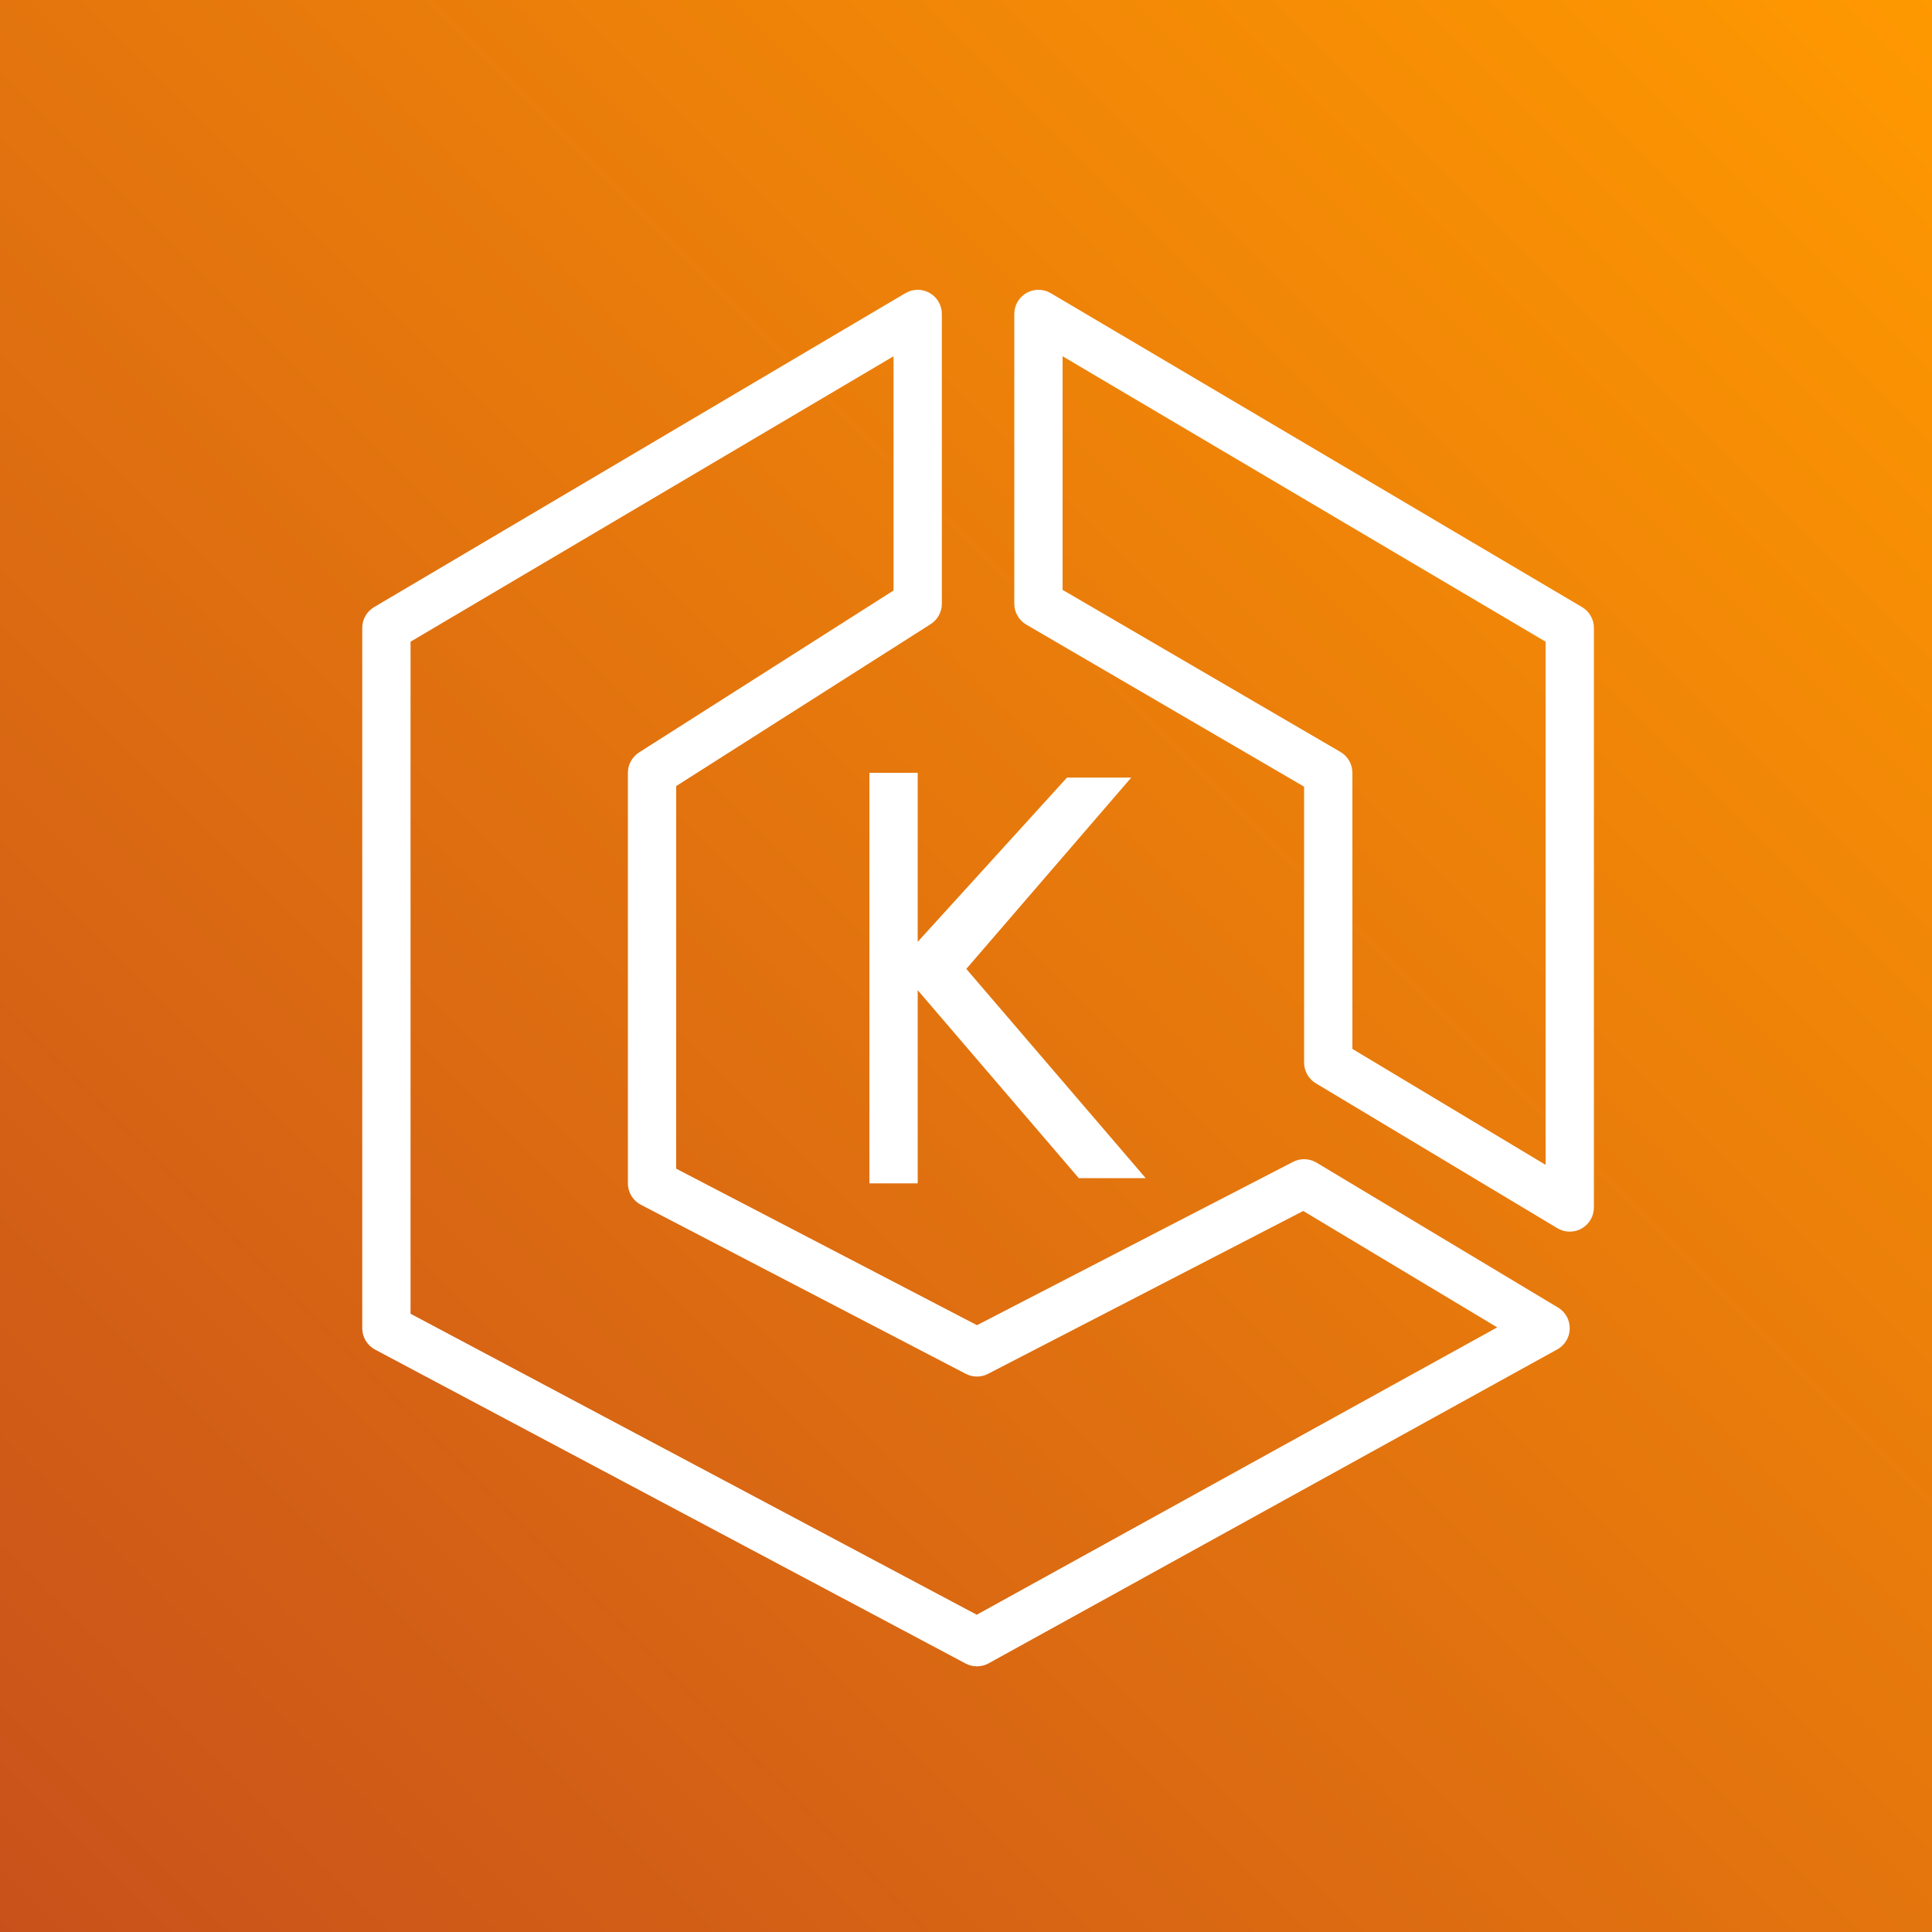
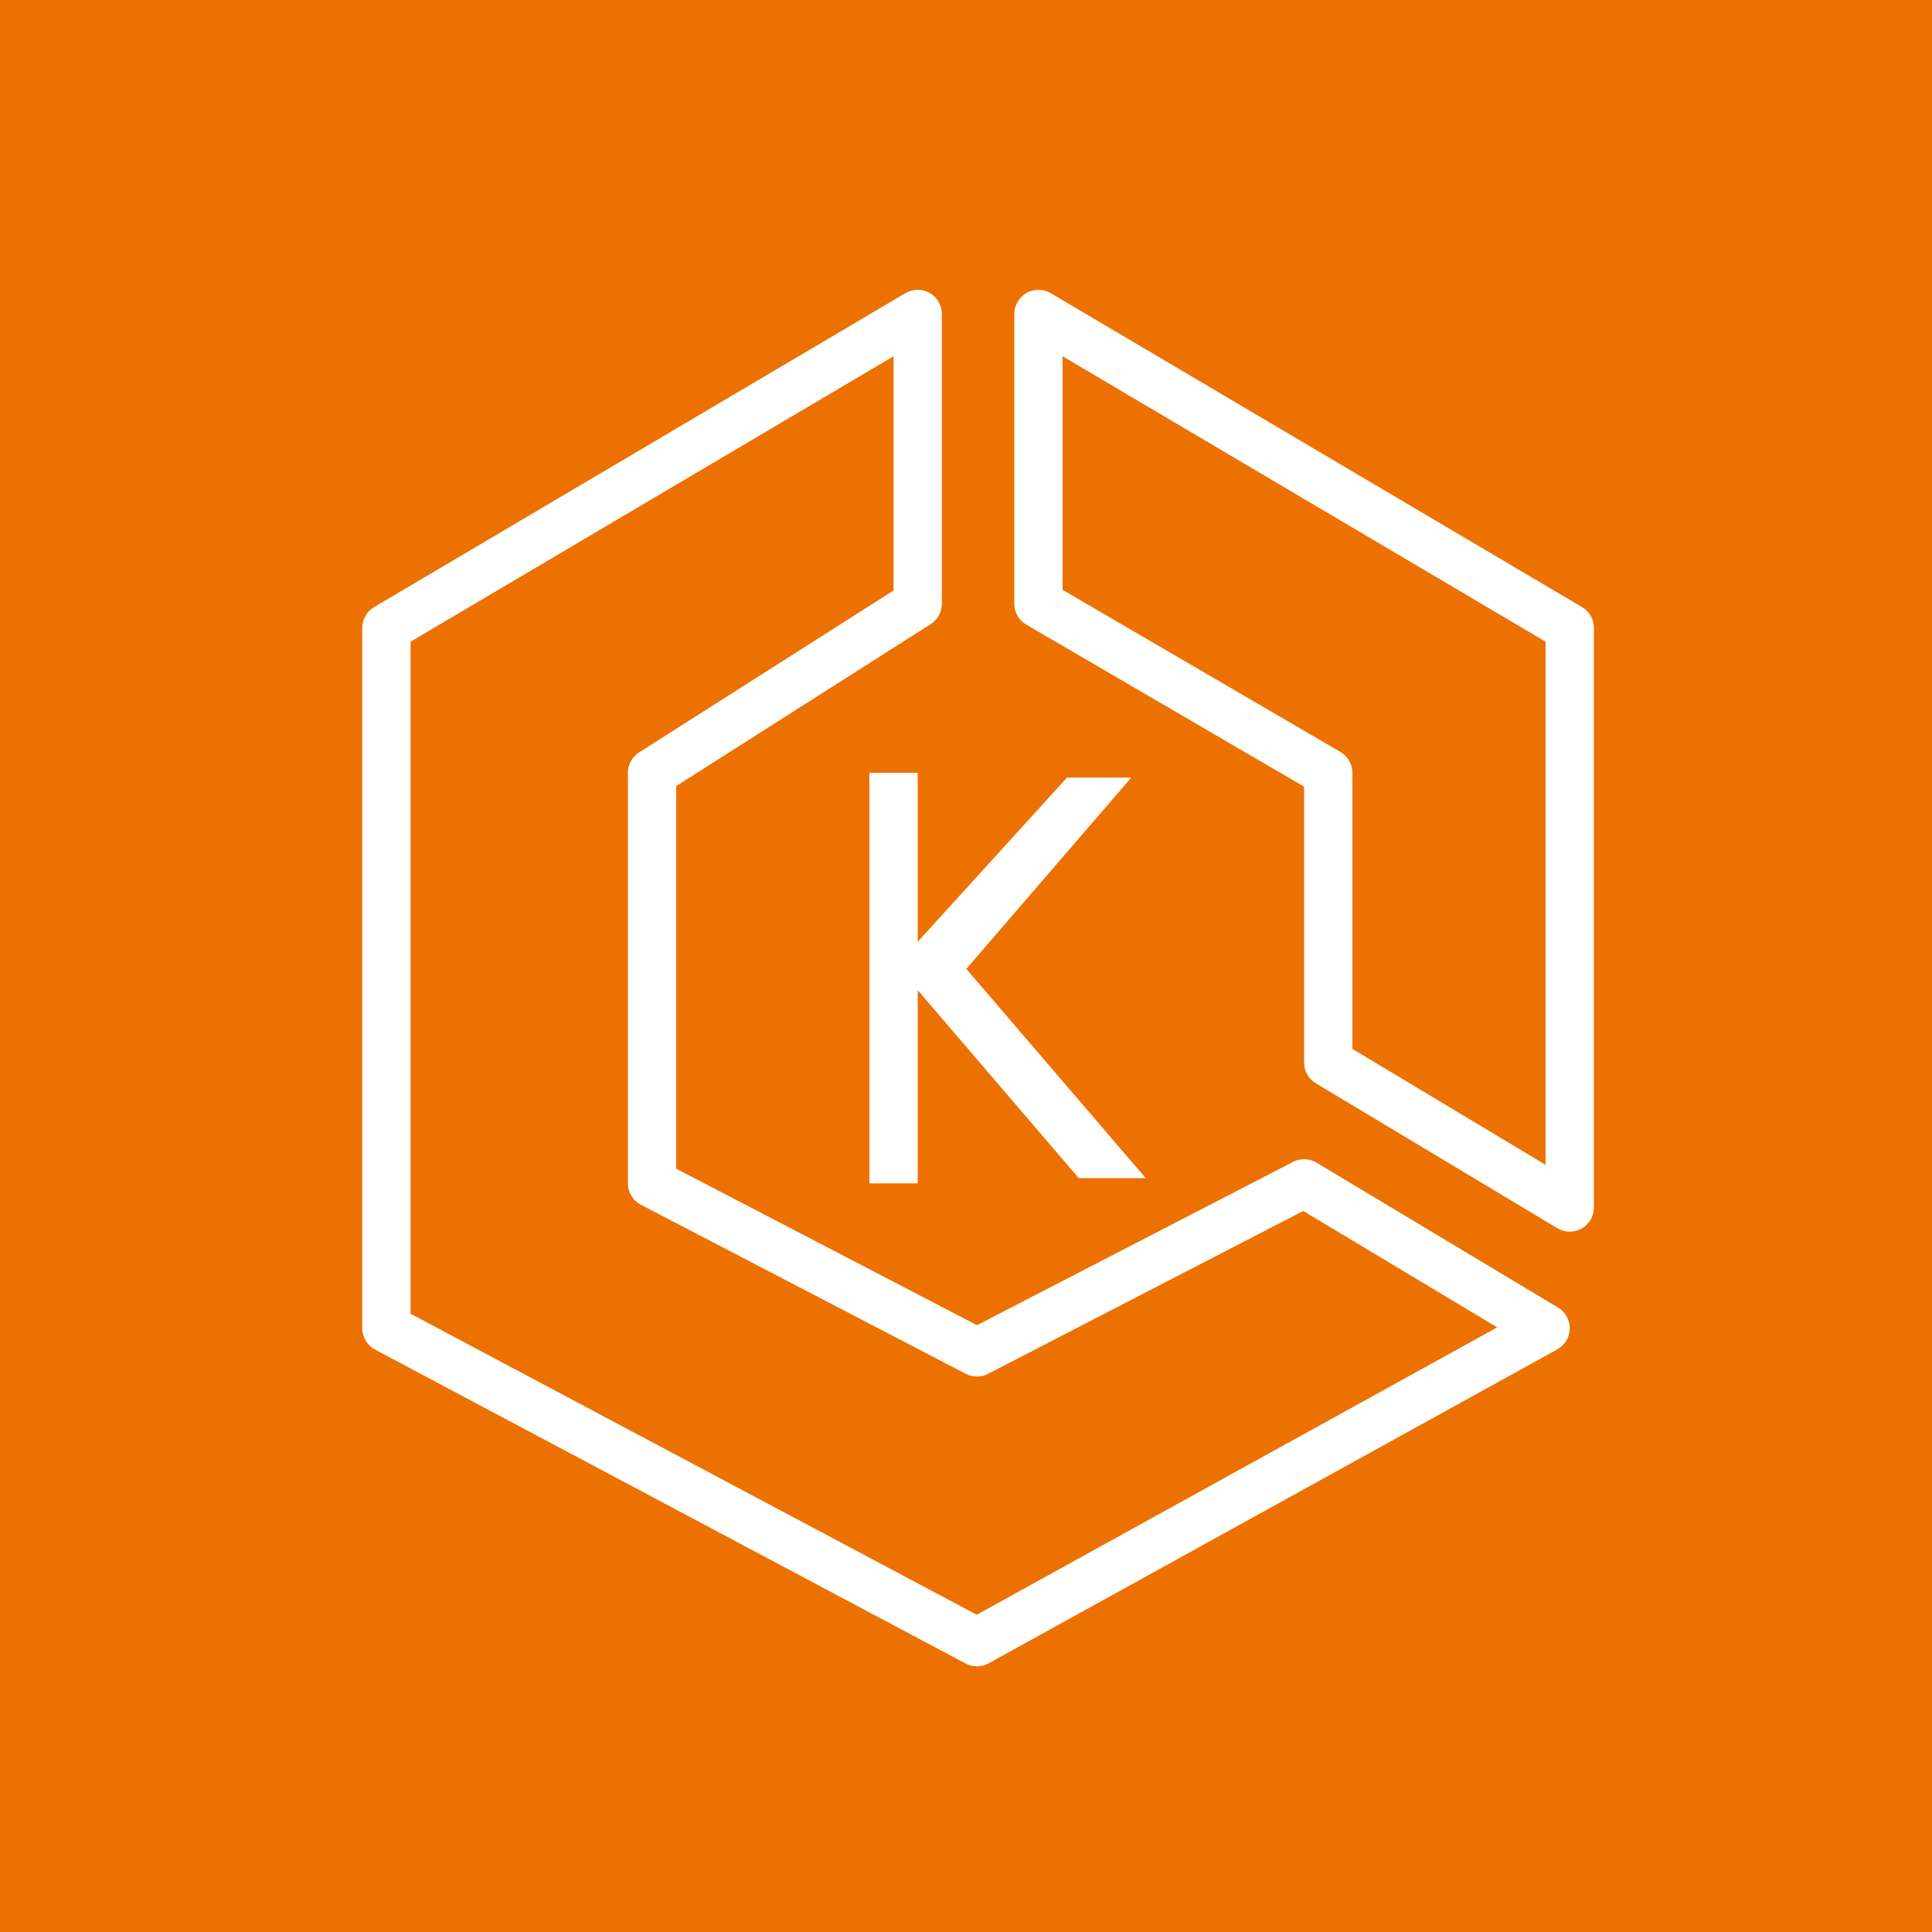
<svg xmlns="http://www.w3.org/2000/svg" width="80px" height="80px" viewBox="0 0 80 80" version="1.1">
-   <defs>
-     <linearGradient x1="0%" y1="100%" x2="100%" y2="0%" id="linearGradient-1">
-       <stop stop-color="#C8511B" offset="0%" />
-       <stop stop-color="#FF9900" offset="100%" />
-     </linearGradient>
-   </defs>
-   <g id="Icon-Architecture/64/Arch_Amazon-Elastic-Container-Kubernetes_64" stroke="none" stroke-width="1" fill="none" fill-rule="evenodd">
-     <g id="Icon-Architecture-BG/64/Containers" fill="url(#linearGradient-1)">
+   <g id="Icon-Architecture/64/Arch_Amazon-Elastic-Kubernetes-Service_64" stroke="none" stroke-width="1" fill="none" fill-rule="evenodd">
+     <g id="Icon-Architecture-BG/64/Compute" fill="#ED7100">
      <rect id="Rectangle" x="0" y="0" width="80" height="80" />
    </g>
-     <path d="M46.842,32.199 L40.013,40.12 L47.441,48.784 L44.669,48.784 L38,41 L38,49 L36,49 L36,32 L38,32 L38,39 L44.181,32.199 L46.842,32.199 Z M64,48.234 L56,43.433 L56,32 C56,31.644 55.812,31.315 55.504,31.136 L44,24.426 L44,14.752 L64,26.571 L64,48.234 Z M65.509,25.139 L43.509,12.139 C43.199,11.956 42.818,11.954 42.504,12.131 C42.193,12.309 42,12.641 42,13 L42,25 C42,25.355 42.189,25.684 42.496,25.864 L54,32.574 L54,44 C54,44.351 54.185,44.677 54.486,44.857 L64.486,50.857 C64.644,50.952 64.822,51 65,51 C65.17,51 65.34,50.957 65.493,50.87 C65.807,50.693 66,50.36 66,50 L66,26 C66,25.646 65.814,25.319 65.509,25.139 L65.509,25.139 Z M40.445,66.863 L17,54.399 L17,26.571 L37,14.752 L37,24.451 L26.463,31.156 C26.175,31.34 26,31.658 26,32 L26,49 C26,49.373 26.208,49.715 26.538,49.887 L39.991,56.887 C40.28,57.037 40.624,57.038 40.912,56.888 L53.964,50.144 L61.996,54.964 L40.445,66.863 Z M64.515,54.142 L54.515,48.142 C54.217,47.964 53.849,47.952 53.541,48.112 L40.455,54.873 L28,48.393 L28,32.549 L38.537,25.844 C38.825,25.66 39,25.342 39,25 L39,13 C39,12.641 38.808,12.309 38.496,12.131 C38.184,11.954 37.802,11.956 37.491,12.139 L15.491,25.139 C15.187,25.319 15,25.646 15,26 L15,55 C15,55.369 15.204,55.709 15.53,55.883 L39.984,68.883 C40.131,68.961 40.292,69 40.453,69 C40.62,69 40.786,68.958 40.937,68.875 L64.484,55.875 C64.797,55.702 64.993,55.375 65,55.018 C65.006,54.66 64.821,54.326 64.515,54.142 L64.515,54.142 Z" id="Amazon-Elastic-Container-Kubernetes_Icon_64_Squid" fill="#FFFFFF" />
+     <path d="M46.842,32.199 L40.013,40.12 L47.441,48.784 L44.669,48.784 L38,41 L38,49 L36,49 L36,32 L38,32 L38,39 L44.181,32.199 L46.842,32.199 Z M64,48.234 L56,43.433 L56,32 C56,31.644 55.812,31.315 55.504,31.136 L44,24.426 L44,14.752 L64,26.571 L64,48.234 Z M65.509,25.139 L43.509,12.139 C43.199,11.956 42.818,11.954 42.504,12.131 C42.193,12.309 42,12.641 42,13 L42,25 C42,25.355 42.189,25.684 42.496,25.864 L54,32.574 L54,44 C54,44.351 54.185,44.677 54.486,44.857 L64.486,50.857 C64.644,50.952 64.822,51 65,51 C65.17,51 65.34,50.957 65.493,50.87 C65.807,50.693 66,50.36 66,50 L66,26 C66,25.646 65.814,25.319 65.509,25.139 L65.509,25.139 Z M40.445,66.863 L17,54.399 L17,26.571 L37,14.752 L37,24.451 L26.463,31.156 C26.175,31.34 26,31.658 26,32 L26,49 C26,49.373 26.208,49.715 26.538,49.887 L39.991,56.887 C40.28,57.037 40.624,57.038 40.912,56.888 L53.964,50.144 L61.996,54.964 L40.445,66.863 Z M64.515,54.142 L54.515,48.142 C54.217,47.964 53.849,47.952 53.541,48.112 L40.455,54.873 L28,48.393 L28,32.549 L38.537,25.844 C38.825,25.66 39,25.342 39,25 L39,13 C39,12.641 38.808,12.309 38.496,12.131 C38.184,11.954 37.802,11.956 37.491,12.139 L15.491,25.139 C15.187,25.319 15,25.646 15,26 L15,55 C15,55.369 15.204,55.709 15.53,55.883 L39.984,68.883 C40.131,68.961 40.292,69 40.453,69 C40.62,69 40.786,68.958 40.937,68.875 L64.484,55.875 C64.797,55.702 64.993,55.375 65,55.018 C65.006,54.66 64.821,54.326 64.515,54.142 L64.515,54.142 Z" id="Amazon-Elastic-Kubernetes-Service_Icon_64_Squid" fill="#FFFFFF" />
  </g>
</svg>
